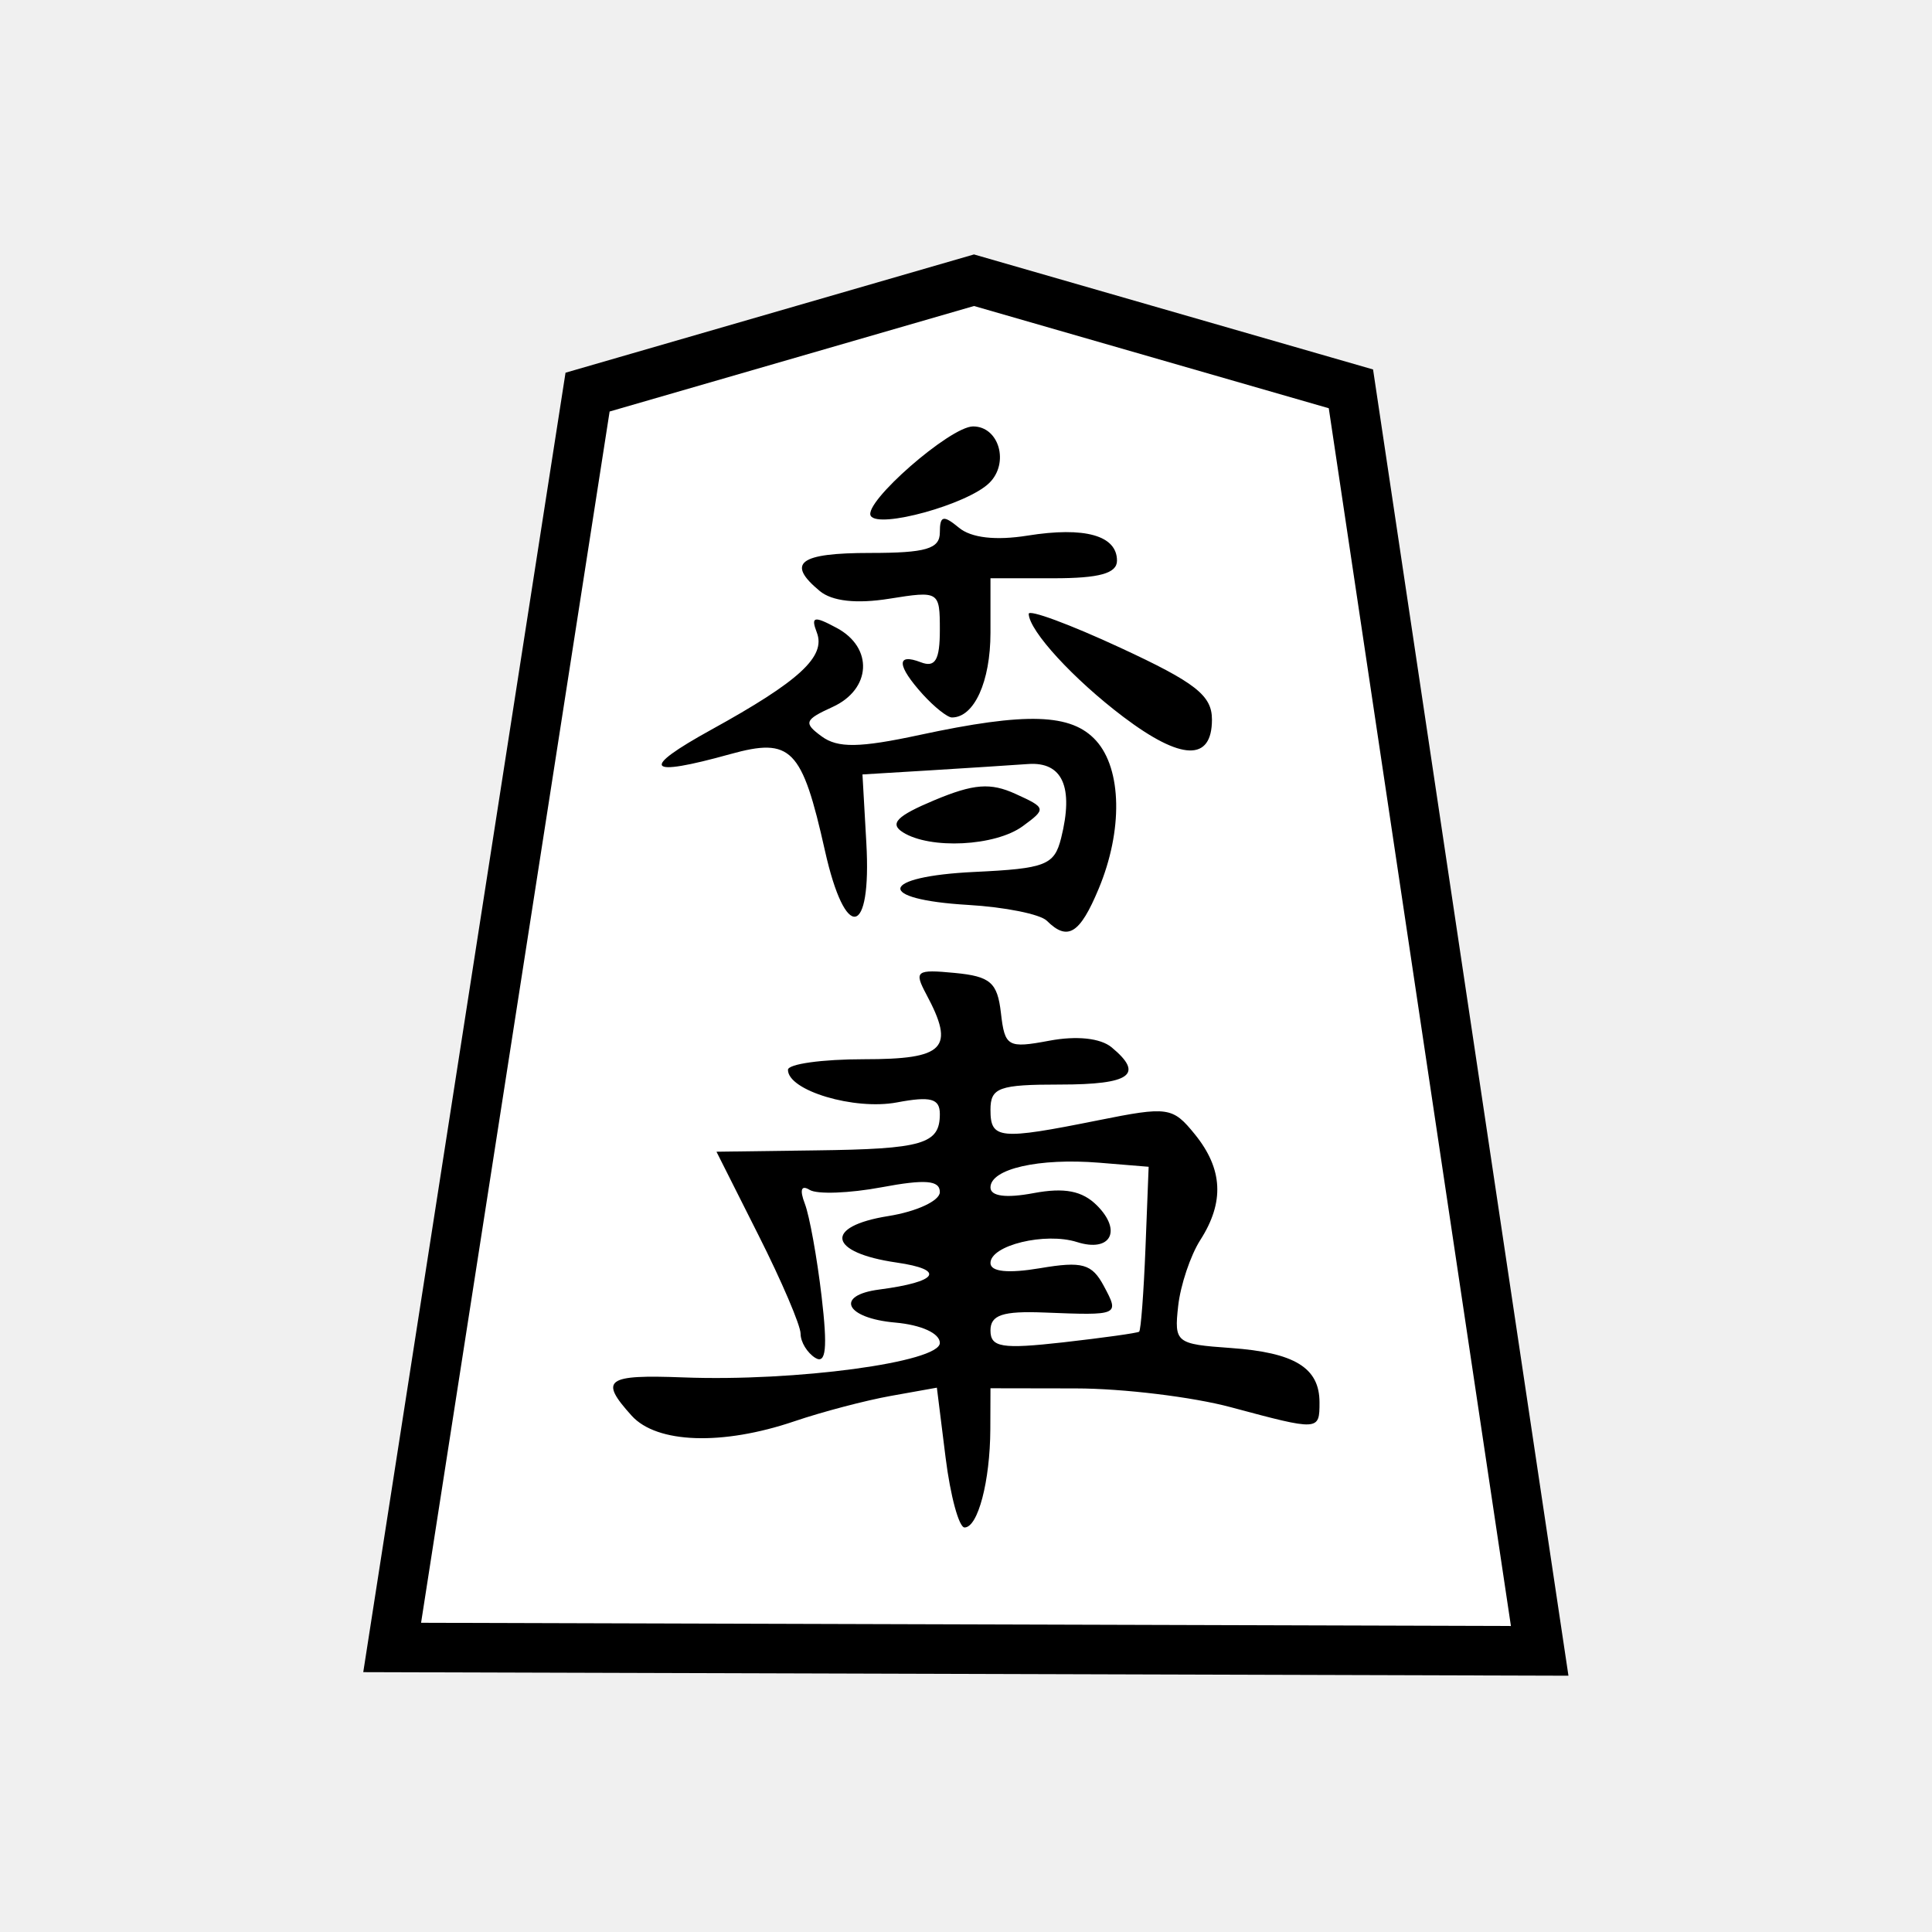
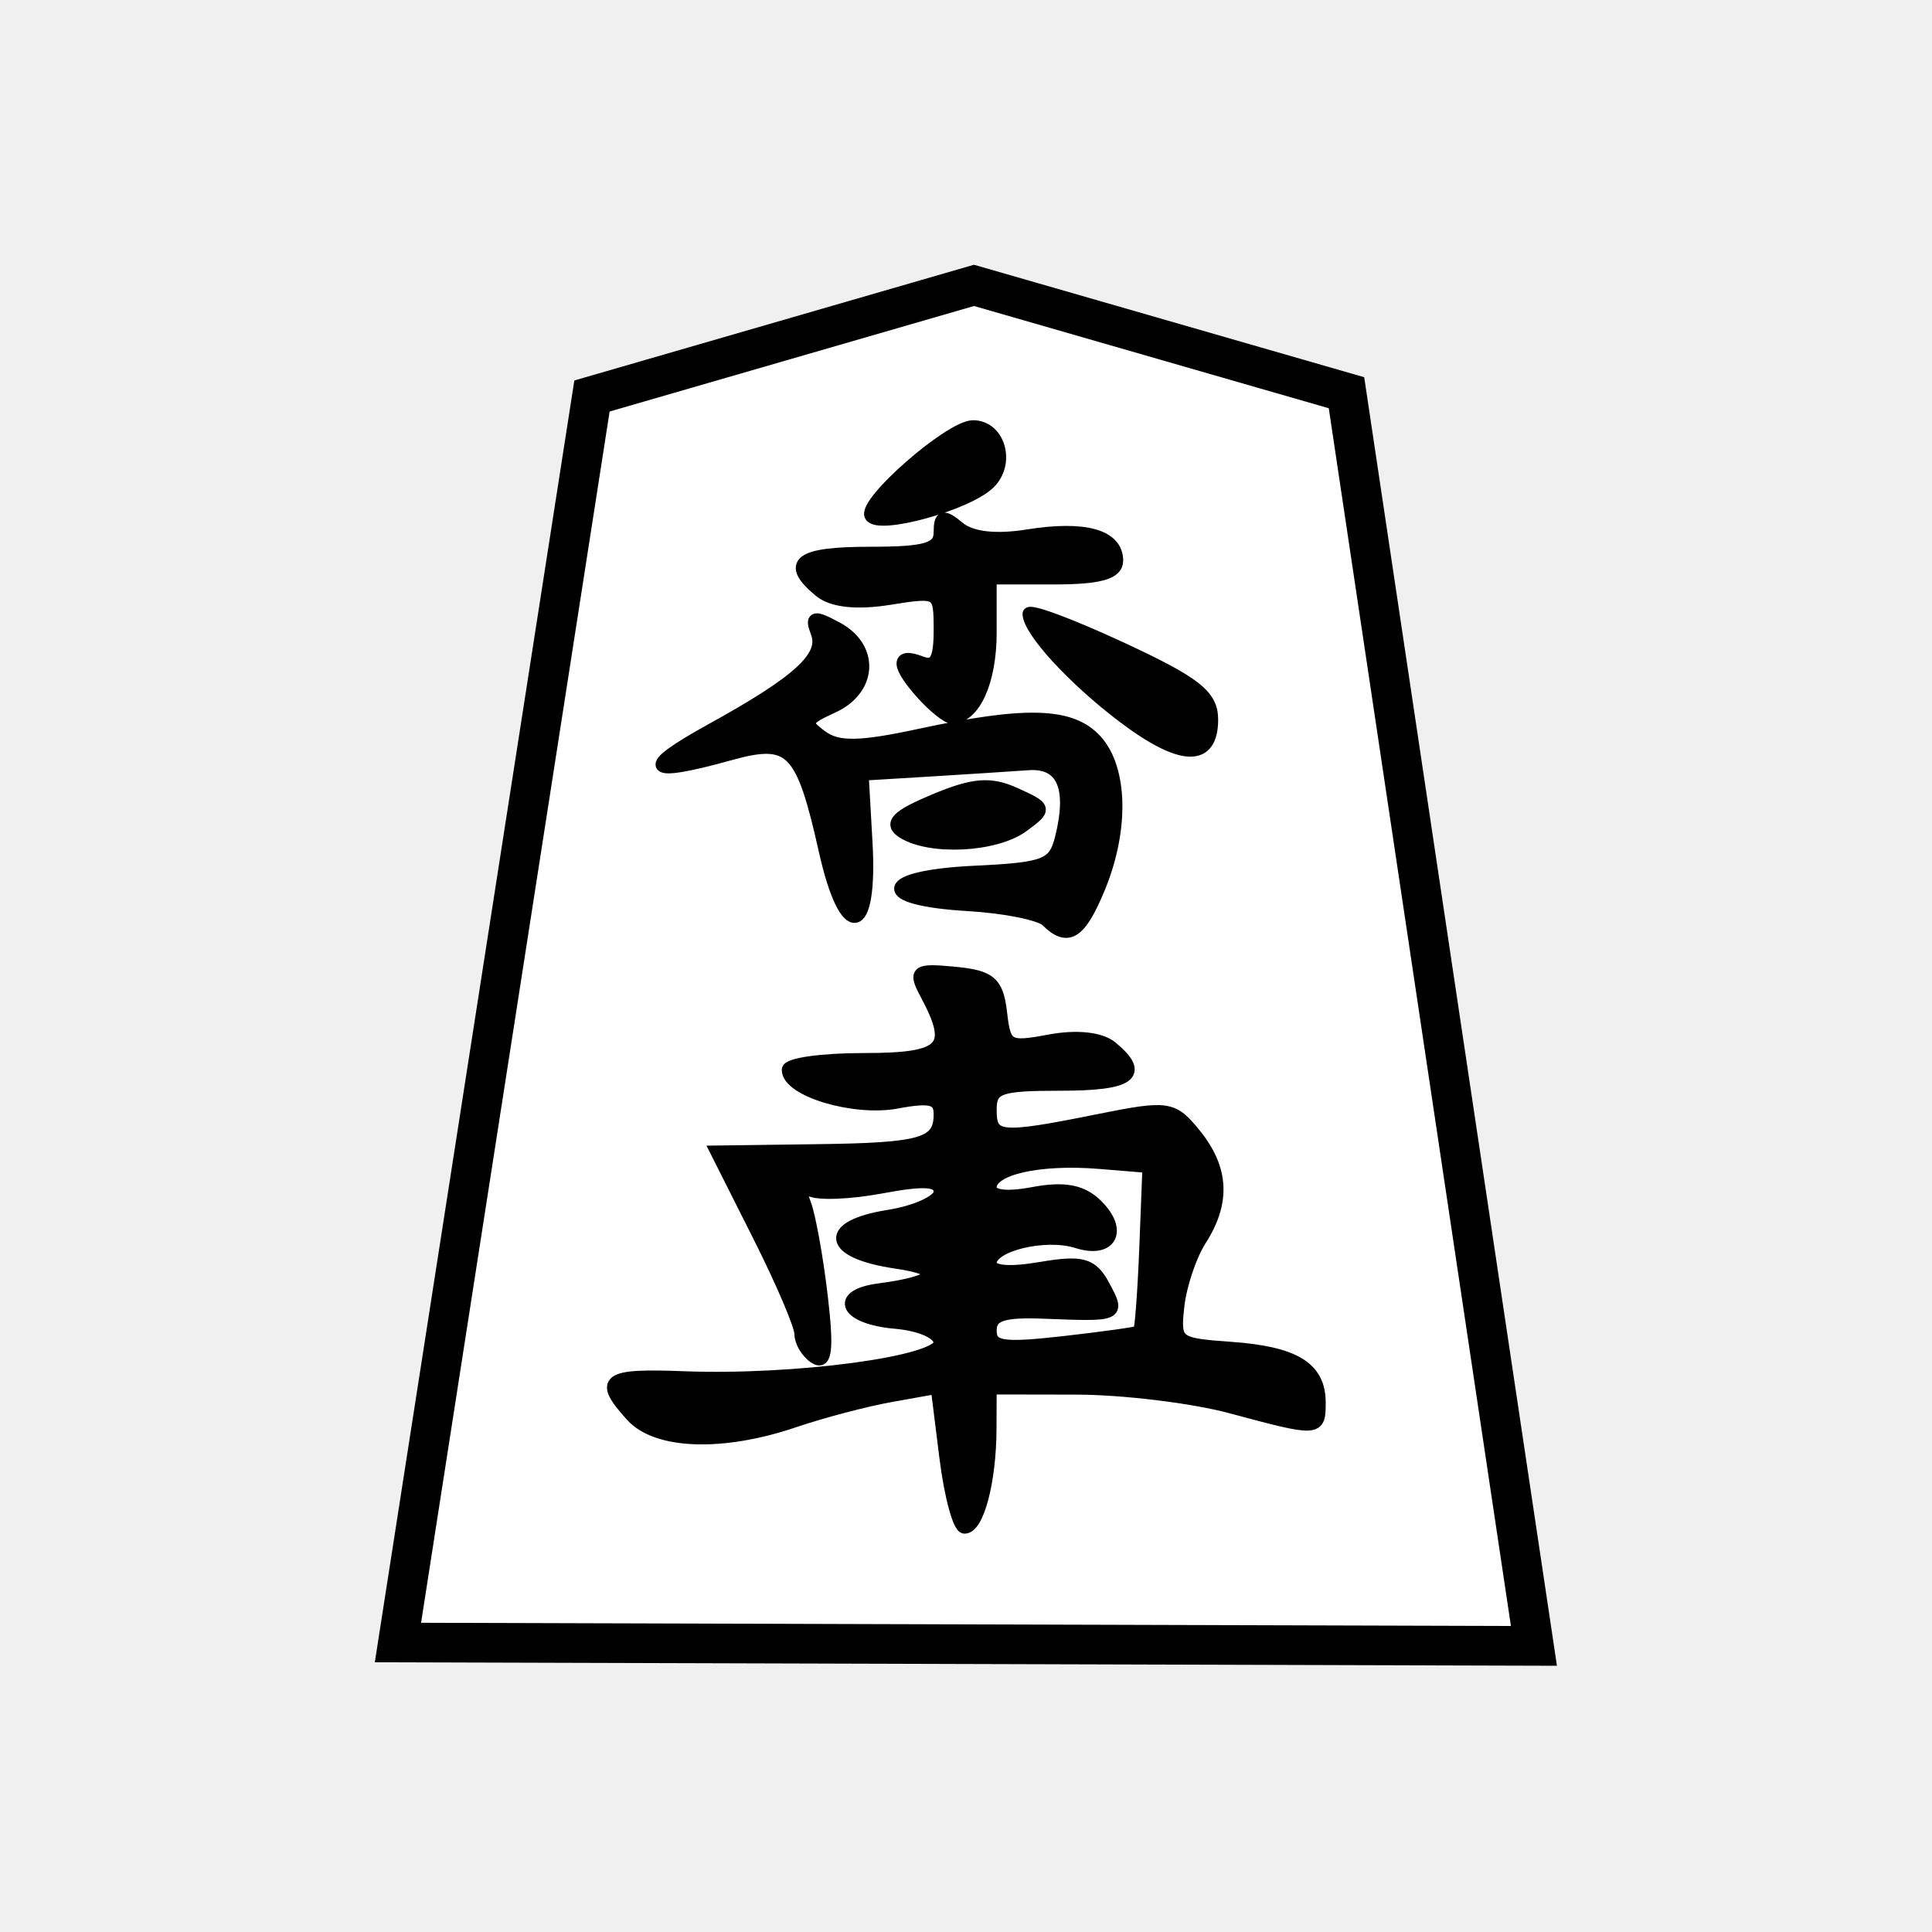
<svg xmlns="http://www.w3.org/2000/svg" width="100%" height="100%" viewBox="0 0 39 39" version="1.1" xml:space="preserve" style="fill-rule:evenodd;clip-rule:evenodd;stroke-miterlimit:2;">
  <g id="g4971">
    <g id="path4461">
-       <path d="M12.306,8.307l-3.806,24.451l22,0.065l-3.677,-24.582l-7.161,-2.064l-7.356,2.13Z" style="fill:none;fill-rule:nonzero;stroke:#000;stroke-width:2px;" />
+       <path d="M12.306,8.307l-3.806,24.451l22,0.065l-3.677,-24.582l-7.161,-2.064l-7.356,2.13Z" style="fill:none;fill-rule:nonzero;stroke:#000;stroke-width:1.6px;" />
      <path d="M12.306,8.307l-3.806,24.451l22,0.065l-3.677,-24.582l-7.161,-2.064l-7.356,2.13Z" style="fill:#fff;fill-rule:nonzero;" />
    </g>
-     <path id="path4445" d="M19.088,29.423l-0.176,-1.411l-0.928,0.166c-0.51,0.091 -1.388,0.322 -1.95,0.513c-1.452,0.493 -2.774,0.448 -3.282,-0.112c-0.662,-0.732 -0.524,-0.834 1.046,-0.774c2.261,0.086 5.174,-0.307 5.174,-0.696c0,-0.194 -0.374,-0.364 -0.899,-0.411c-1.006,-0.088 -1.23,-0.549 -0.324,-0.667c1.193,-0.156 1.35,-0.4 0.349,-0.545c-1.381,-0.2 -1.475,-0.729 -0.167,-0.938c0.572,-0.091 1.041,-0.309 1.041,-0.484c0,-0.239 -0.292,-0.263 -1.178,-0.097c-0.648,0.121 -1.3,0.145 -1.449,0.053c-0.171,-0.106 -0.207,-0.004 -0.098,0.279c0.094,0.246 0.246,1.087 0.338,1.87c0.123,1.047 0.089,1.375 -0.128,1.241c-0.162,-0.101 -0.296,-0.32 -0.296,-0.487c0,-0.168 -0.383,-1.063 -0.85,-1.989l-0.848,-1.685l2.002,-0.027c2.166,-0.027 2.507,-0.127 2.507,-0.734c0,-0.313 -0.184,-0.363 -0.868,-0.234c-0.861,0.161 -2.198,-0.239 -2.198,-0.658c0,-0.118 0.69,-0.214 1.533,-0.214c1.637,0 1.845,-0.217 1.259,-1.312c-0.251,-0.47 -0.204,-0.505 0.575,-0.43c0.719,0.069 0.861,0.191 0.932,0.808c0.078,0.683 0.138,0.717 0.977,0.56c0.552,-0.104 1.034,-0.052 1.258,0.134c0.662,0.549 0.381,0.751 -1.041,0.751c-1.235,0 -1.405,0.061 -1.405,0.51c0,0.595 0.177,0.613 2.168,0.213c1.419,-0.285 1.509,-0.272 1.959,0.283c0.565,0.698 0.599,1.367 0.109,2.132c-0.199,0.311 -0.4,0.911 -0.447,1.332c-0.082,0.741 -0.046,0.77 1.06,0.848c1.292,0.092 1.793,0.399 1.793,1.099c0,0.574 -0.008,0.575 -1.788,0.097c-0.773,-0.208 -2.181,-0.379 -3.13,-0.38l-1.724,-0.003l-0.003,0.83c-0.005,1.047 -0.25,1.98 -0.52,1.98c-0.113,0 -0.286,-0.635 -0.383,-1.411Zm3.907,-2.541c0.035,-0.027 0.092,-0.787 0.128,-1.689l0.064,-1.64l-0.997,-0.082c-1.217,-0.099 -2.196,0.123 -2.196,0.499c0,0.178 0.311,0.22 0.869,0.115c0.625,-0.117 0.984,-0.047 1.28,0.248c0.514,0.514 0.275,0.954 -0.401,0.74c-0.643,-0.204 -1.748,0.064 -1.748,0.423c0,0.177 0.356,0.213 1.003,0.104c0.851,-0.144 1.045,-0.09 1.286,0.361c0.317,0.592 0.311,0.594 -1.203,0.534c-0.839,-0.033 -1.086,0.049 -1.086,0.362c0,0.342 0.229,0.379 1.469,0.24c0.808,-0.092 1.498,-0.188 1.532,-0.215Zm-1.864,-8.296c-0.134,-0.132 -0.848,-0.276 -1.588,-0.319c-1.889,-0.111 -1.799,-0.574 0.13,-0.666c1.436,-0.068 1.61,-0.137 1.747,-0.682c0.258,-1.031 0.029,-1.546 -0.668,-1.496c-0.347,0.025 -1.24,0.082 -1.986,0.128l-1.356,0.082l0.078,1.38c0.109,1.911 -0.422,2.011 -0.836,0.157c-0.463,-2.068 -0.68,-2.288 -1.911,-1.947c-1.705,0.474 -1.835,0.308 -0.383,-0.493c1.778,-0.98 2.317,-1.476 2.131,-1.961c-0.125,-0.325 -0.059,-0.341 0.4,-0.094c0.746,0.398 0.701,1.24 -0.084,1.597c-0.566,0.258 -0.59,0.322 -0.217,0.594c0.323,0.237 0.763,0.231 1.975,-0.03c2.16,-0.464 3.066,-0.435 3.563,0.115c0.521,0.576 0.543,1.815 0.052,2.99c-0.38,0.912 -0.626,1.063 -1.047,0.645Zm-2.905,-1.785c-0.276,-0.175 -0.123,-0.33 0.636,-0.648c0.794,-0.332 1.132,-0.358 1.638,-0.127c0.62,0.282 0.624,0.301 0.145,0.652c-0.554,0.405 -1.868,0.471 -2.419,0.123Zm4.45,-2.33c-1.004,-0.759 -1.899,-1.733 -1.91,-2.079c-0.003,-0.097 0.828,0.21 1.846,0.682c1.52,0.704 1.853,0.964 1.853,1.45c0,0.851 -0.616,0.833 -1.789,-0.053Zm-4.048,-0.454c-0.525,-0.582 -0.541,-0.841 -0.039,-0.648c0.29,0.112 0.383,-0.046 0.383,-0.649c0,-0.787 -0.013,-0.795 -1.021,-0.634c-0.662,0.106 -1.155,0.051 -1.404,-0.156c-0.683,-0.567 -0.415,-0.768 1.02,-0.768c1.125,0 1.405,-0.082 1.405,-0.414c0,-0.34 0.069,-0.357 0.385,-0.096c0.247,0.206 0.742,0.263 1.385,0.16c1.155,-0.185 1.806,-0.003 1.806,0.506c0,0.256 -0.355,0.355 -1.277,0.355l-1.277,0l0,1.099c0,0.987 -0.329,1.711 -0.778,1.711c-0.091,0 -0.355,-0.21 -0.588,-0.466Zm-1.05,-3.603c-0.162,-0.263 1.603,-1.806 2.065,-1.806c0.528,0 0.738,0.746 0.322,1.146c-0.446,0.43 -2.226,0.921 -2.387,0.66Z" style="fill-rule:nonzero;" />
+     <g id="path4445">
+       <path d="M19.088,29.423l-0.176,-1.411l-0.928,0.166c-0.51,0.091 -1.388,0.322 -1.95,0.513c-1.452,0.493 -2.774,0.448 -3.282,-0.112c-0.662,-0.732 -0.524,-0.834 1.046,-0.774c2.261,0.086 5.174,-0.307 5.174,-0.696c0,-0.194 -0.374,-0.364 -0.899,-0.411c-1.006,-0.088 -1.23,-0.549 -0.324,-0.667c1.193,-0.156 1.35,-0.4 0.349,-0.545c-1.381,-0.2 -1.475,-0.729 -0.167,-0.938c0.572,-0.091 1.041,-0.309 1.041,-0.484c0,-0.239 -0.292,-0.263 -1.178,-0.097c-0.648,0.121 -1.3,0.145 -1.449,0.053c-0.171,-0.106 -0.207,-0.004 -0.098,0.279c0.094,0.246 0.246,1.087 0.338,1.87c0.123,1.047 0.089,1.375 -0.128,1.241c-0.162,-0.101 -0.296,-0.32 -0.296,-0.487c0,-0.168 -0.383,-1.063 -0.85,-1.989l-0.848,-1.685l2.002,-0.027c2.166,-0.027 2.507,-0.127 2.507,-0.734c0,-0.313 -0.184,-0.363 -0.868,-0.234c-0.861,0.161 -2.198,-0.239 -2.198,-0.658c0,-0.118 0.69,-0.214 1.533,-0.214c1.637,0 1.845,-0.217 1.259,-1.312c-0.251,-0.47 -0.204,-0.505 0.575,-0.43c0.719,0.069 0.861,0.191 0.932,0.808c0.078,0.683 0.138,0.717 0.977,0.56c0.552,-0.104 1.034,-0.052 1.258,0.134c0.662,0.549 0.381,0.751 -1.041,0.751c-1.235,0 -1.405,0.061 -1.405,0.51c0,0.595 0.177,0.613 2.168,0.213c1.419,-0.285 1.509,-0.272 1.959,0.283c0.565,0.698 0.599,1.367 0.109,2.132c-0.199,0.311 -0.4,0.911 -0.447,1.332c-0.082,0.741 -0.046,0.77 1.06,0.848c1.292,0.092 1.793,0.399 1.793,1.099c0,0.574 -0.008,0.575 -1.788,0.097c-0.773,-0.208 -2.181,-0.379 -3.13,-0.38l-1.724,-0.003l-0.003,0.83c-0.005,1.047 -0.25,1.98 -0.52,1.98c-0.113,0 -0.286,-0.635 -0.383,-1.411Zm3.907,-2.541c0.035,-0.027 0.092,-0.787 0.128,-1.689l0.064,-1.64l-0.997,-0.082c-1.217,-0.099 -2.196,0.123 -2.196,0.499c0,0.178 0.311,0.22 0.869,0.115c0.625,-0.117 0.984,-0.047 1.28,0.248c0.514,0.514 0.275,0.954 -0.401,0.74c-0.643,-0.204 -1.748,0.064 -1.748,0.423c0,0.177 0.356,0.213 1.003,0.104c0.851,-0.144 1.045,-0.09 1.286,0.361c0.317,0.592 0.311,0.594 -1.203,0.534c-0.839,-0.033 -1.086,0.049 -1.086,0.362c0,0.342 0.229,0.379 1.469,0.24c0.808,-0.092 1.498,-0.188 1.532,-0.215Zm-1.864,-8.296c-0.134,-0.132 -0.848,-0.276 -1.588,-0.319c-1.889,-0.111 -1.799,-0.574 0.13,-0.666c1.436,-0.068 1.61,-0.137 1.747,-0.682c0.258,-1.031 0.029,-1.546 -0.668,-1.496c-0.347,0.025 -1.24,0.082 -1.986,0.128l-1.356,0.082l0.078,1.38c0.109,1.911 -0.422,2.011 -0.836,0.157c-0.463,-2.068 -0.68,-2.288 -1.911,-1.947c-1.705,0.474 -1.835,0.308 -0.383,-0.493c1.778,-0.98 2.317,-1.476 2.131,-1.961c-0.125,-0.325 -0.059,-0.341 0.4,-0.094c0.746,0.398 0.701,1.24 -0.084,1.597c-0.566,0.258 -0.59,0.322 -0.217,0.594c0.323,0.237 0.763,0.231 1.975,-0.03c2.16,-0.464 3.066,-0.435 3.563,0.115c0.521,0.576 0.543,1.815 0.052,2.99c-0.38,0.912 -0.626,1.063 -1.047,0.645Zm-2.905,-1.785c-0.276,-0.175 -0.123,-0.33 0.636,-0.648c0.794,-0.332 1.132,-0.358 1.638,-0.127c0.62,0.282 0.624,0.301 0.145,0.652c-0.554,0.405 -1.868,0.471 -2.419,0.123Zm4.45,-2.33c-1.004,-0.759 -1.899,-1.733 -1.91,-2.079c-0.003,-0.097 0.828,0.21 1.846,0.682c1.52,0.704 1.853,0.964 1.853,1.45c0,0.851 -0.616,0.833 -1.789,-0.053Zm-4.048,-0.454c-0.525,-0.582 -0.541,-0.841 -0.039,-0.648c0.29,0.112 0.383,-0.046 0.383,-0.649c0,-0.787 -0.013,-0.795 -1.021,-0.634c-0.662,0.106 -1.155,0.051 -1.404,-0.156c-0.683,-0.567 -0.415,-0.768 1.02,-0.768c1.125,0 1.405,-0.082 1.405,-0.414c0,-0.34 0.069,-0.357 0.385,-0.096c0.247,0.206 0.742,0.263 1.385,0.16c1.155,-0.185 1.806,-0.003 1.806,0.506c0,0.256 -0.355,0.355 -1.277,0.355l-1.277,0l0,1.099c0,0.987 -0.329,1.711 -0.778,1.711c-0.091,0 -0.355,-0.21 -0.588,-0.466Zm-1.05,-3.603c-0.162,-0.263 1.603,-1.806 2.065,-1.806c0.528,0 0.738,0.746 0.322,1.146c-0.446,0.43 -2.226,0.921 -2.387,0.66Z" style="fill:none;fill-rule:nonzero;stroke:#000;stroke-width:0.25px;" />
+       <path d="M19.088,29.423l-0.176,-1.411l-0.928,0.166c-0.51,0.091 -1.388,0.322 -1.95,0.513c-1.452,0.493 -2.774,0.448 -3.282,-0.112c-0.662,-0.732 -0.524,-0.834 1.046,-0.774c2.261,0.086 5.174,-0.307 5.174,-0.696c0,-0.194 -0.374,-0.364 -0.899,-0.411c-1.006,-0.088 -1.23,-0.549 -0.324,-0.667c1.193,-0.156 1.35,-0.4 0.349,-0.545c-1.381,-0.2 -1.475,-0.729 -0.167,-0.938c0.572,-0.091 1.041,-0.309 1.041,-0.484c0,-0.239 -0.292,-0.263 -1.178,-0.097c-0.648,0.121 -1.3,0.145 -1.449,0.053c-0.171,-0.106 -0.207,-0.004 -0.098,0.279c0.094,0.246 0.246,1.087 0.338,1.87c0.123,1.047 0.089,1.375 -0.128,1.241c-0.162,-0.101 -0.296,-0.32 -0.296,-0.487c0,-0.168 -0.383,-1.063 -0.85,-1.989l-0.848,-1.685l2.002,-0.027c2.166,-0.027 2.507,-0.127 2.507,-0.734c0,-0.313 -0.184,-0.363 -0.868,-0.234c-0.861,0.161 -2.198,-0.239 -2.198,-0.658c0,-0.118 0.69,-0.214 1.533,-0.214c1.637,0 1.845,-0.217 1.259,-1.312c-0.251,-0.47 -0.204,-0.505 0.575,-0.43c0.719,0.069 0.861,0.191 0.932,0.808c0.078,0.683 0.138,0.717 0.977,0.56c0.552,-0.104 1.034,-0.052 1.258,0.134c0.662,0.549 0.381,0.751 -1.041,0.751c-1.235,0 -1.405,0.061 -1.405,0.51c0,0.595 0.177,0.613 2.168,0.213c1.419,-0.285 1.509,-0.272 1.959,0.283c0.565,0.698 0.599,1.367 0.109,2.132c-0.199,0.311 -0.4,0.911 -0.447,1.332c-0.082,0.741 -0.046,0.77 1.06,0.848c1.292,0.092 1.793,0.399 1.793,1.099c0,0.574 -0.008,0.575 -1.788,0.097c-0.773,-0.208 -2.181,-0.379 -3.13,-0.38l-1.724,-0.003l-0.003,0.83c-0.005,1.047 -0.25,1.98 -0.52,1.98c-0.113,0 -0.286,-0.635 -0.383,-1.411Zm3.907,-2.541c0.035,-0.027 0.092,-0.787 0.128,-1.689l0.064,-1.64l-0.997,-0.082c-1.217,-0.099 -2.196,0.123 -2.196,0.499c0,0.178 0.311,0.22 0.869,0.115c0.625,-0.117 0.984,-0.047 1.28,0.248c0.514,0.514 0.275,0.954 -0.401,0.74c-0.643,-0.204 -1.748,0.064 -1.748,0.423c0,0.177 0.356,0.213 1.003,0.104c0.851,-0.144 1.045,-0.09 1.286,0.361c0.317,0.592 0.311,0.594 -1.203,0.534c-0.839,-0.033 -1.086,0.049 -1.086,0.362c0,0.342 0.229,0.379 1.469,0.24c0.808,-0.092 1.498,-0.188 1.532,-0.215Zm-1.864,-8.296c-0.134,-0.132 -0.848,-0.276 -1.588,-0.319c-1.889,-0.111 -1.799,-0.574 0.13,-0.666c1.436,-0.068 1.61,-0.137 1.747,-0.682c0.258,-1.031 0.029,-1.546 -0.668,-1.496c-0.347,0.025 -1.24,0.082 -1.986,0.128l-1.356,0.082l0.078,1.38c0.109,1.911 -0.422,2.011 -0.836,0.157c-0.463,-2.068 -0.68,-2.288 -1.911,-1.947c-1.705,0.474 -1.835,0.308 -0.383,-0.493c1.778,-0.98 2.317,-1.476 2.131,-1.961c-0.125,-0.325 -0.059,-0.341 0.4,-0.094c0.746,0.398 0.701,1.24 -0.084,1.597c-0.566,0.258 -0.59,0.322 -0.217,0.594c0.323,0.237 0.763,0.231 1.975,-0.03c2.16,-0.464 3.066,-0.435 3.563,0.115c0.521,0.576 0.543,1.815 0.052,2.99c-0.38,0.912 -0.626,1.063 -1.047,0.645Zm-2.905,-1.785c-0.276,-0.175 -0.123,-0.33 0.636,-0.648c0.794,-0.332 1.132,-0.358 1.638,-0.127c0.62,0.282 0.624,0.301 0.145,0.652c-0.554,0.405 -1.868,0.471 -2.419,0.123Zm4.45,-2.33c-1.004,-0.759 -1.899,-1.733 -1.91,-2.079c-0.003,-0.097 0.828,0.21 1.846,0.682c1.52,0.704 1.853,0.964 1.853,1.45c0,0.851 -0.616,0.833 -1.789,-0.053Zm-4.048,-0.454c-0.525,-0.582 -0.541,-0.841 -0.039,-0.648c0.29,0.112 0.383,-0.046 0.383,-0.649c0,-0.787 -0.013,-0.795 -1.021,-0.634c-0.662,0.106 -1.155,0.051 -1.404,-0.156c-0.683,-0.567 -0.415,-0.768 1.02,-0.768c1.125,0 1.405,-0.082 1.405,-0.414c0,-0.34 0.069,-0.357 0.385,-0.096c0.247,0.206 0.742,0.263 1.385,0.16c1.155,-0.185 1.806,-0.003 1.806,0.506c0,0.256 -0.355,0.355 -1.277,0.355l-1.277,0l0,1.099c0,0.987 -0.329,1.711 -0.778,1.711c-0.091,0 -0.355,-0.21 -0.588,-0.466Zm-1.05,-3.603c-0.162,-0.263 1.603,-1.806 2.065,-1.806c0.528,0 0.738,0.746 0.322,1.146c-0.446,0.43 -2.226,0.921 -2.387,0.66Z" style="fill-rule:nonzero;" />
+     </g>
  </g>
</svg>
